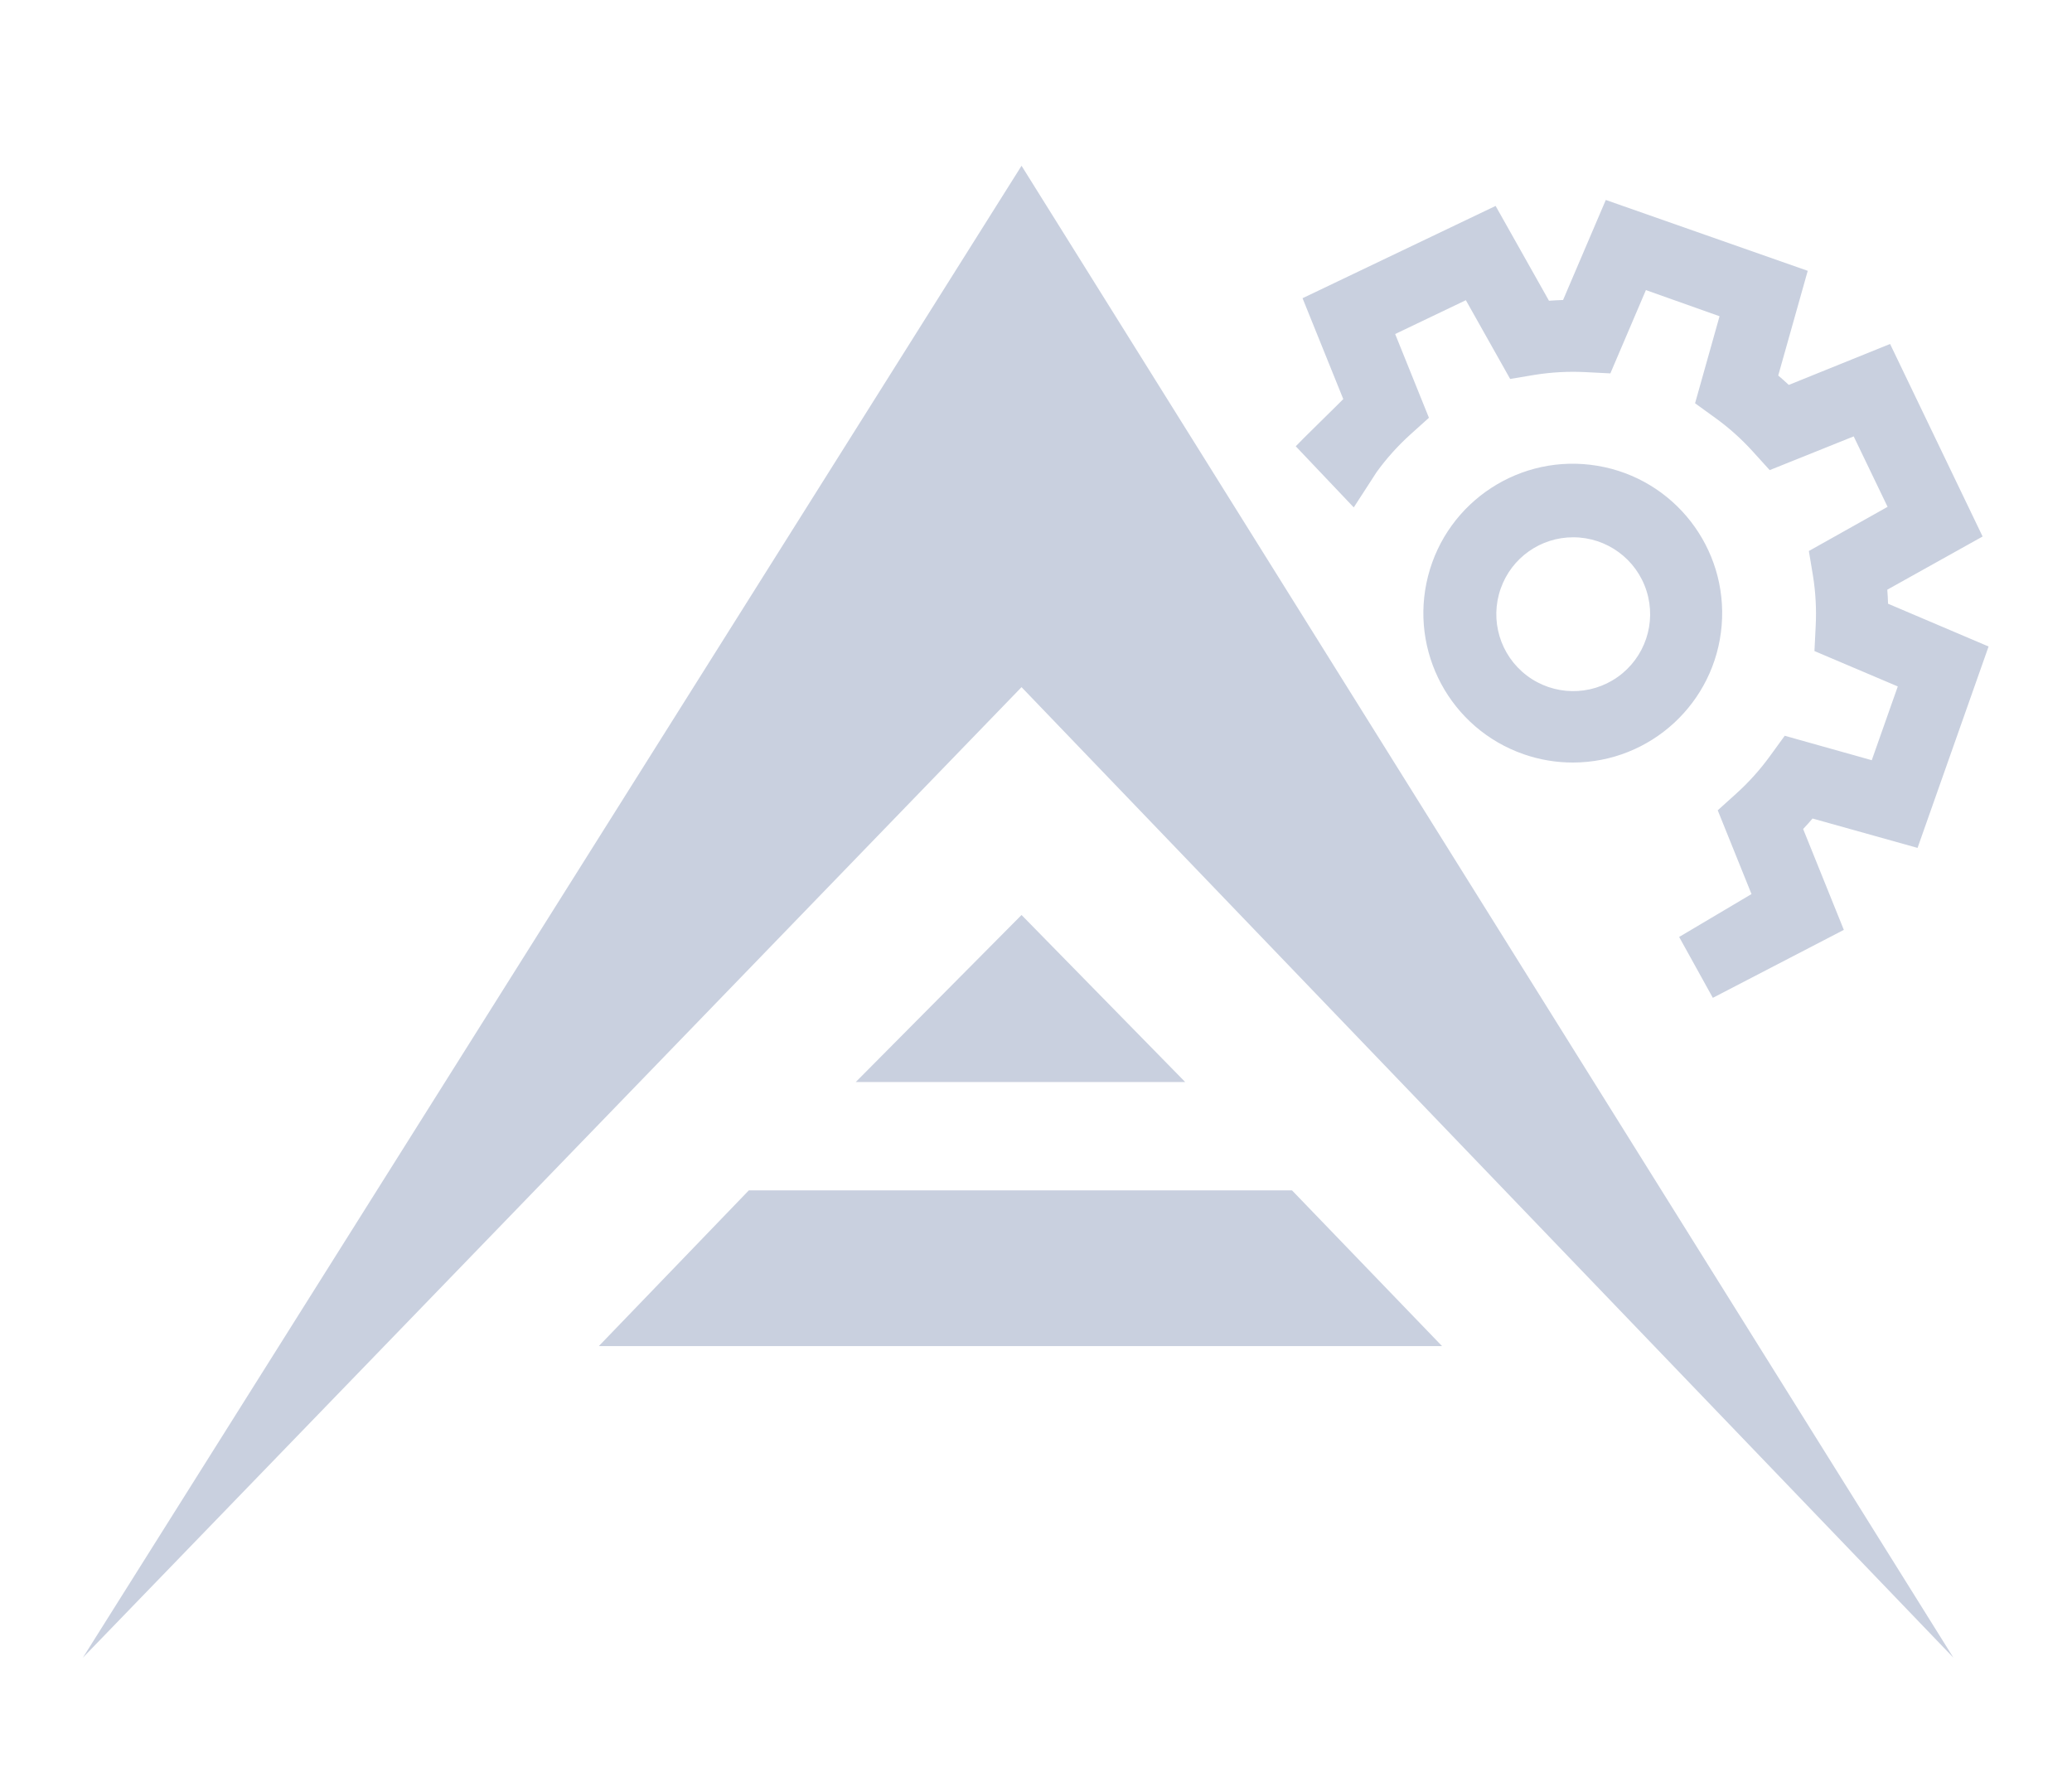
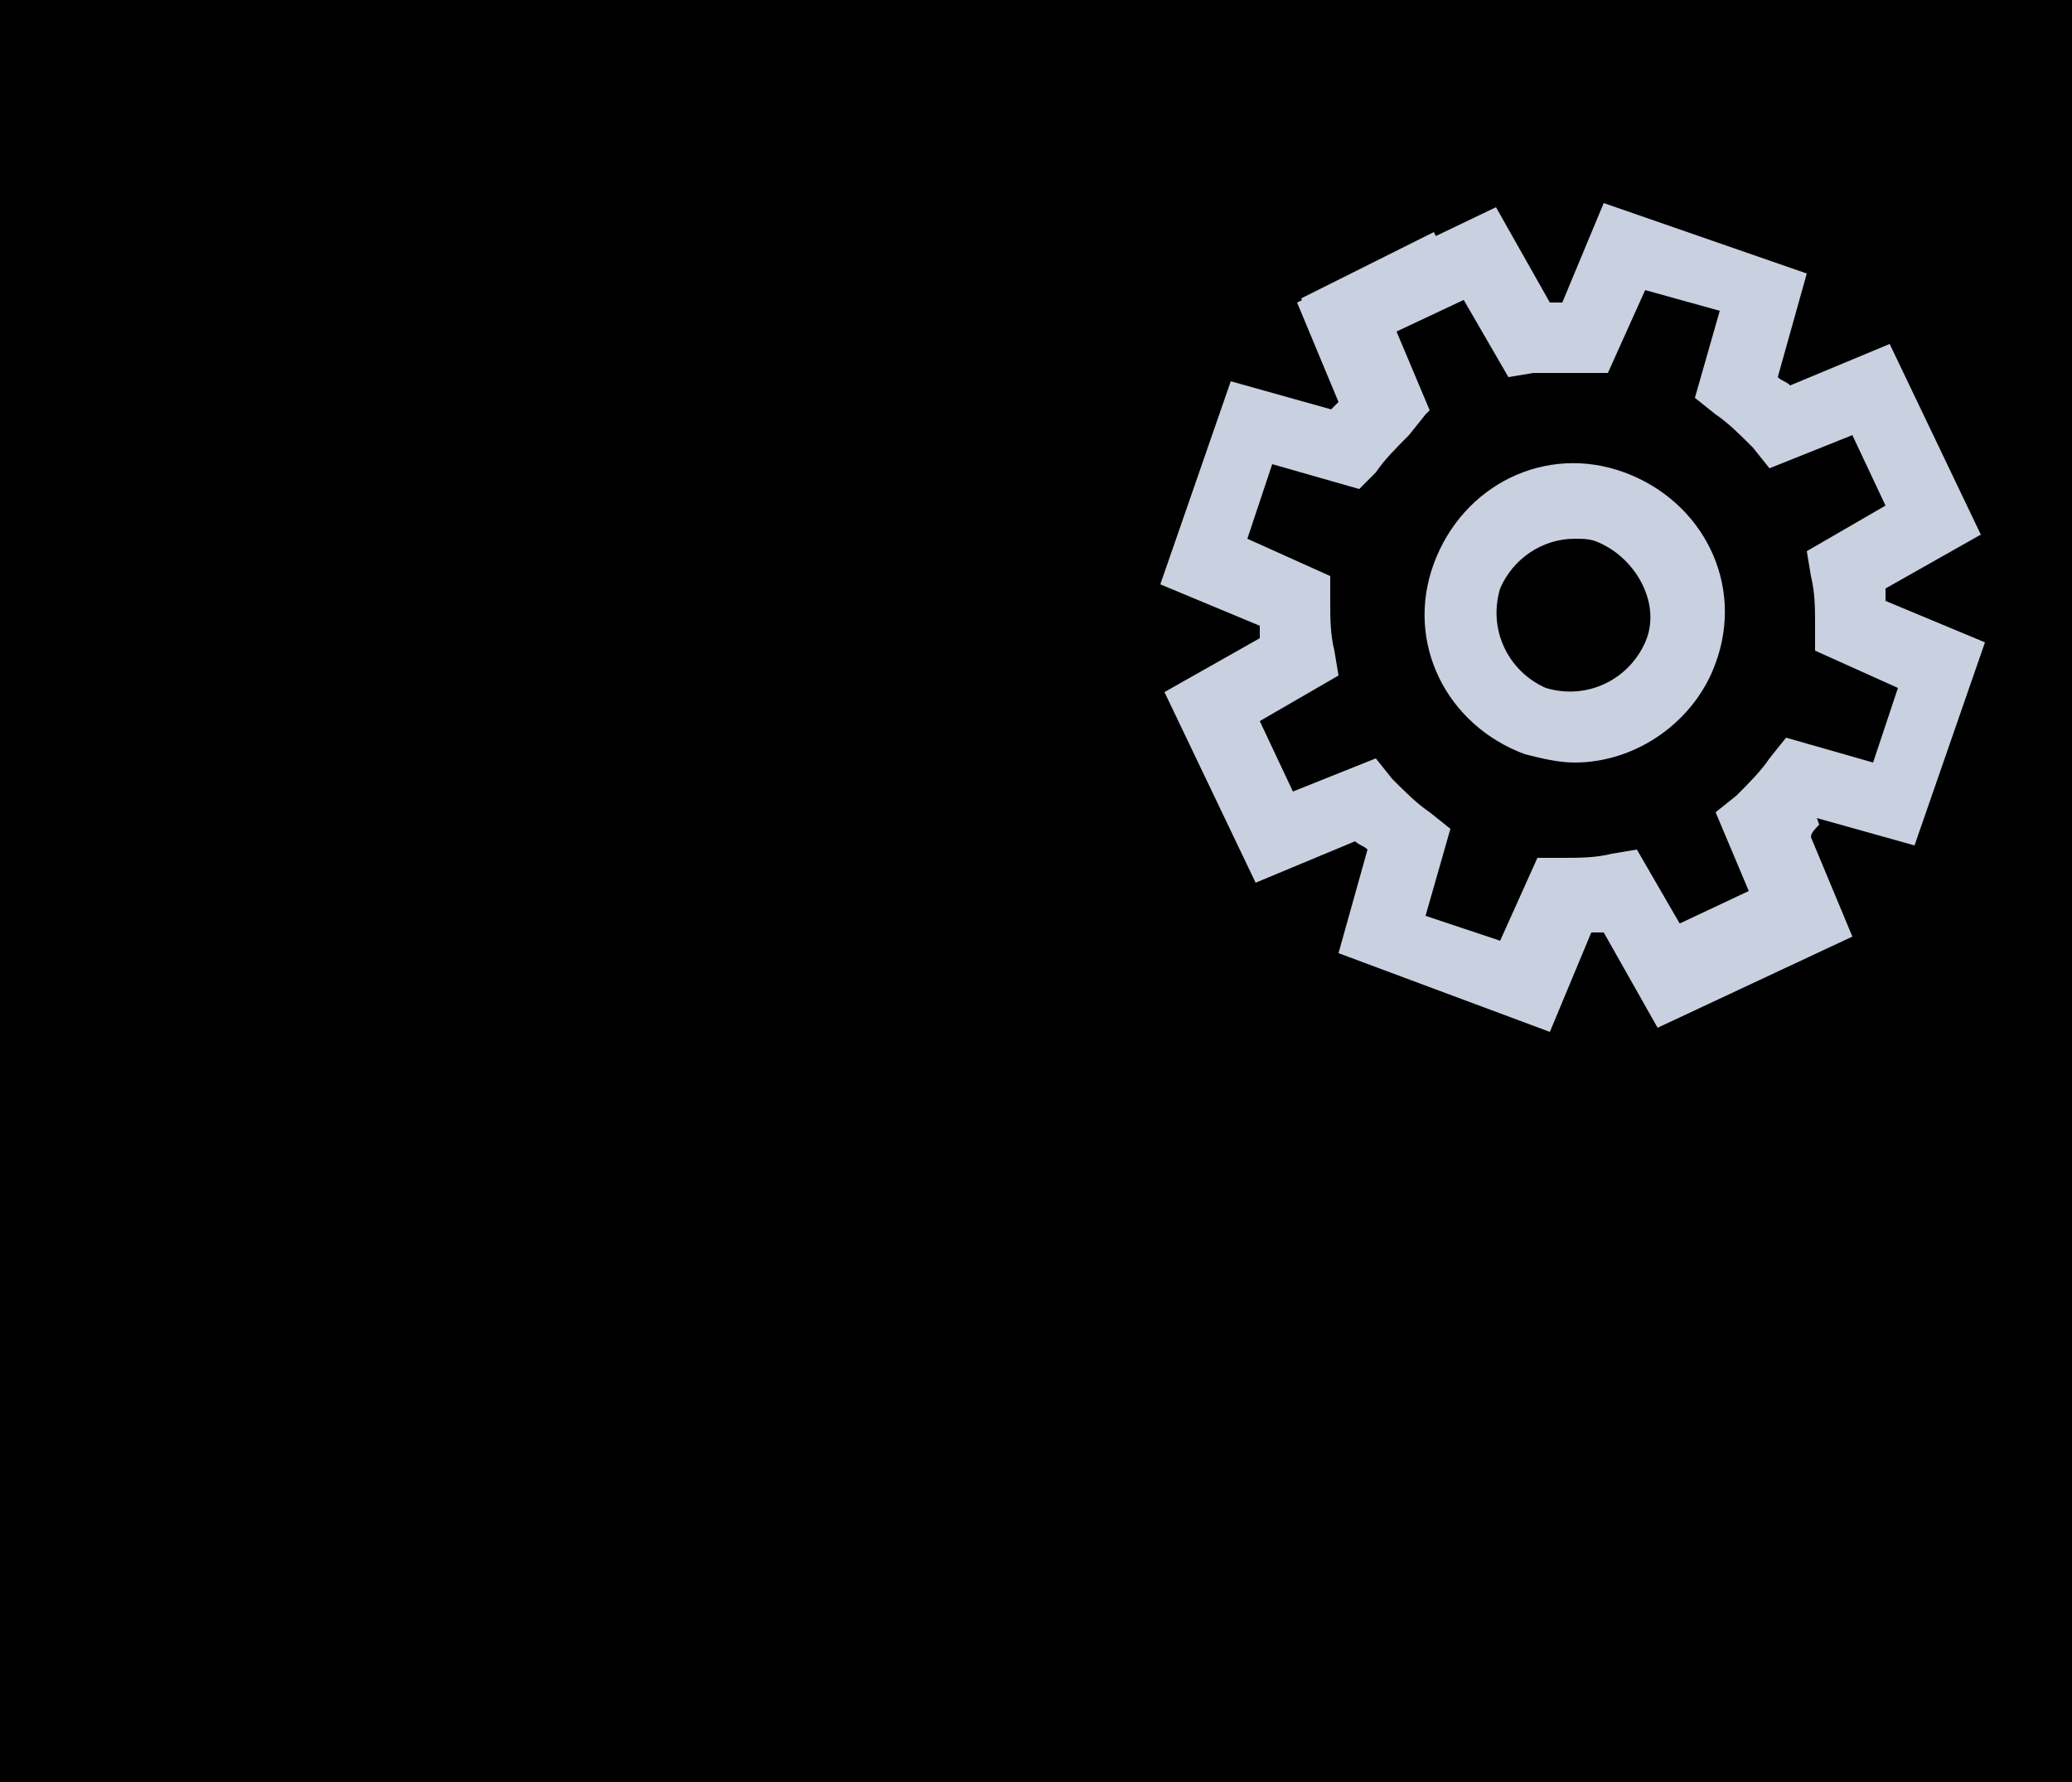
- <svg xmlns="http://www.w3.org/2000/svg" viewBox="0 0 50 43">
-   <defs>
-     <style>
-       .cls-1 {
-         clip-path: url(#clip-Canvas);
-       }
- 
-       .cls-2 {
-         fill: #c9d0df;
-       }
- 
-       .cls-3 {
-         fill: rgba(0,0,0,0);
-       }
-     </style>
-     <clipPath id="clip-Canvas">
+ <svg xmlns="http://www.w3.org/2000/svg" xmlns:xlink="http://www.w3.org/1999/xlink" version="1.1" id="Layer_1" x="0px" y="0px" viewBox="0 0 50 43" style="enable-background:new 0 0 50 43;" xml:space="preserve">
+   <style type="text/css">
+ 	.st0{clip-path:url(#SVGID_2_);}
+ 	.st1{fill:#C9D0DF;}
+ </style>
+   <g>
+     <defs>
+       <rect id="SVGID_1_" width="50" height="43" />
+     </defs>
+     <clipPath id="SVGID_2_">
+       <use xlink:href="#SVGID_1_" style="overflow:visible;" />
+     </clipPath>
+     <g id="Canvas" class="st0">
      <rect width="50" height="43" />
-     </clipPath>
-   </defs>
-   <g id="Canvas" class="cls-1">
-     <rect class="cls-3" width="50" height="43" />
-     <path id="Forma_1" data-name="Forma 1" class="cls-2" d="M24.651,16.581,2,40,24.651,4,47.138,40Zm-10.2,15.9,3.619-3.757H31.178l3.62,3.757Zm6.2-6.372,4-4.03,3.949,4.03Zm19.869-3.5,1.746-1.035-.815-2.021.452-.408a5.851,5.851,0,0,0,.808-.9l.357-.491,2.1.59.628-1.78-2.011-.854.03-.606a5.814,5.814,0,0,0-.065-1.208l-.1-.6,1.9-1.066-.818-1.7-2.027.814-.409-.451a5.777,5.777,0,0,0-.9-.806l-.492-.356.591-2.1L39.718,7,38.86,9.01l-.608-.031a5.885,5.885,0,0,0-1.21.065l-.6.1-1.069-1.9-1.706.816.815,2.021-.452.407a5.846,5.846,0,0,0-.808.9l-.554.856-1.4-1.475c.074-.086,1.07-1.057,1.147-1.139l-.983-2.434,4.659-2.227,1.288,2.288c.112-.008.226-.014.34-.018l1.031-2.414,4.873,1.71-.712,2.526c.087.074.172.149.255.227L45.61,8.3l2.233,4.646-2.3,1.283c.009.113.014.226.018.339L47.987,15.6,46.273,20.46l-2.534-.709c-.073.086-.149.171-.227.253l.982,2.434-3.161,1.64ZM36.769,18.2a3.605,3.605,0,1,1,1.192.2A3.591,3.591,0,0,1,36.769,18.2Zm-.554-4a1.856,1.856,0,1,0,1.75-1.235A1.85,1.85,0,0,0,36.215,14.2Z" />
+       <path id="Forma_1" class="st1" d="M2,40 M47.1,40 M40.5,22.3l1.7-0.8l-0.8-1.9l0.5-0.4c0.3-0.3,0.6-0.6,0.8-0.9l0.4-0.5l2.1,0.6    l0.6-1.8l-2-0.9l0-0.6c0-0.4,0-0.8-0.1-1.2l-0.1-0.6l1.9-1.1l-0.8-1.7l-2,0.8l-0.4-0.5c-0.3-0.3-0.6-0.6-0.9-0.8l-0.5-0.4l0.6-2.1    L39.7,7l-0.9,2l-0.6,0C37.8,9,37.4,9,37,9l-0.6,0.1l-1.1-1.9l-1.7,0.8l0.8,2L34,10.5c-0.3,0.3-0.6,0.6-0.8,0.9l-0.4,0.4l-1.6-1    c0.1-0.1,1.1-1.1,1.1-1.1l-1-2.4L36.1,5l1.3,2.3c0.1,0,0.2,0,0.3,0l1-2.4l4.9,1.7l-0.7,2.5c0.1,0.1,0.2,0.1,0.3,0.2l2.4-1l2.2,4.6    l-2.3,1.3c0,0.1,0,0.2,0,0.3l2.4,1l-1.7,4.9l-2.5-0.7c-0.1,0.1-0.1,0.2-0.2,0.3l1,2.4l-3.2,1.6L40.5,22.3z M36.8,18.2    c-1.9-0.7-2.9-2.7-2.2-4.6s2.7-2.9,4.6-2.2s2.9,2.7,2.2,4.6c-0.5,1.4-1.9,2.4-3.4,2.4C37.6,18.4,37.2,18.3,36.8,18.2z M36.2,14.2    c-0.3,1,0.2,2,1.1,2.4c1,0.3,2-0.2,2.4-1.1s-0.2-2-1.1-2.4C38.4,13,38.2,13,38,13C37.2,13,36.5,13.5,36.2,14.2z M35.4,7.2    l-1.7,0.8l0.8,1.9L34,10.4c-0.3,0.3-0.6,0.6-0.8,0.9l-0.4,0.5l-2.1-0.6L30.1,13l2,0.9l0,0.6c0,0.4,0,0.8,0.1,1.2l0.1,0.6l-1.9,1.1    l0.8,1.7l2-0.8l0.4,0.5c0.3,0.3,0.6,0.6,0.9,0.8l0.5,0.4l-0.6,2.1l1.8,0.6l0.9-2l0.6,0c0.4,0,0.8,0,1.2-0.1l0.6-0.1l1.1,1.9    l1.7-0.8l-0.8-1.9l0.5-0.4c0.3-0.3,0.6-0.6,0.8-0.9l0.4-0.5l0.7,2c-0.1,0.1-0.2,0.2-0.2,0.3l1,2.4l-4.7,2.2l-1.3-2.3    c-0.1,0-0.2,0-0.3,0l-1,2.4L32.3,23l0.7-2.5c-0.1-0.1-0.2-0.1-0.3-0.2l-2.4,1l-2.2-4.6l2.3-1.3c0-0.1,0-0.2,0-0.3l-2.4-1l1.7-4.9    l2.5,0.7c0.1-0.1,0.1-0.2,0.2-0.3l-1-2.4l3.2-1.6L35.4,7.2z" />
+     </g>
  </g>
</svg>
